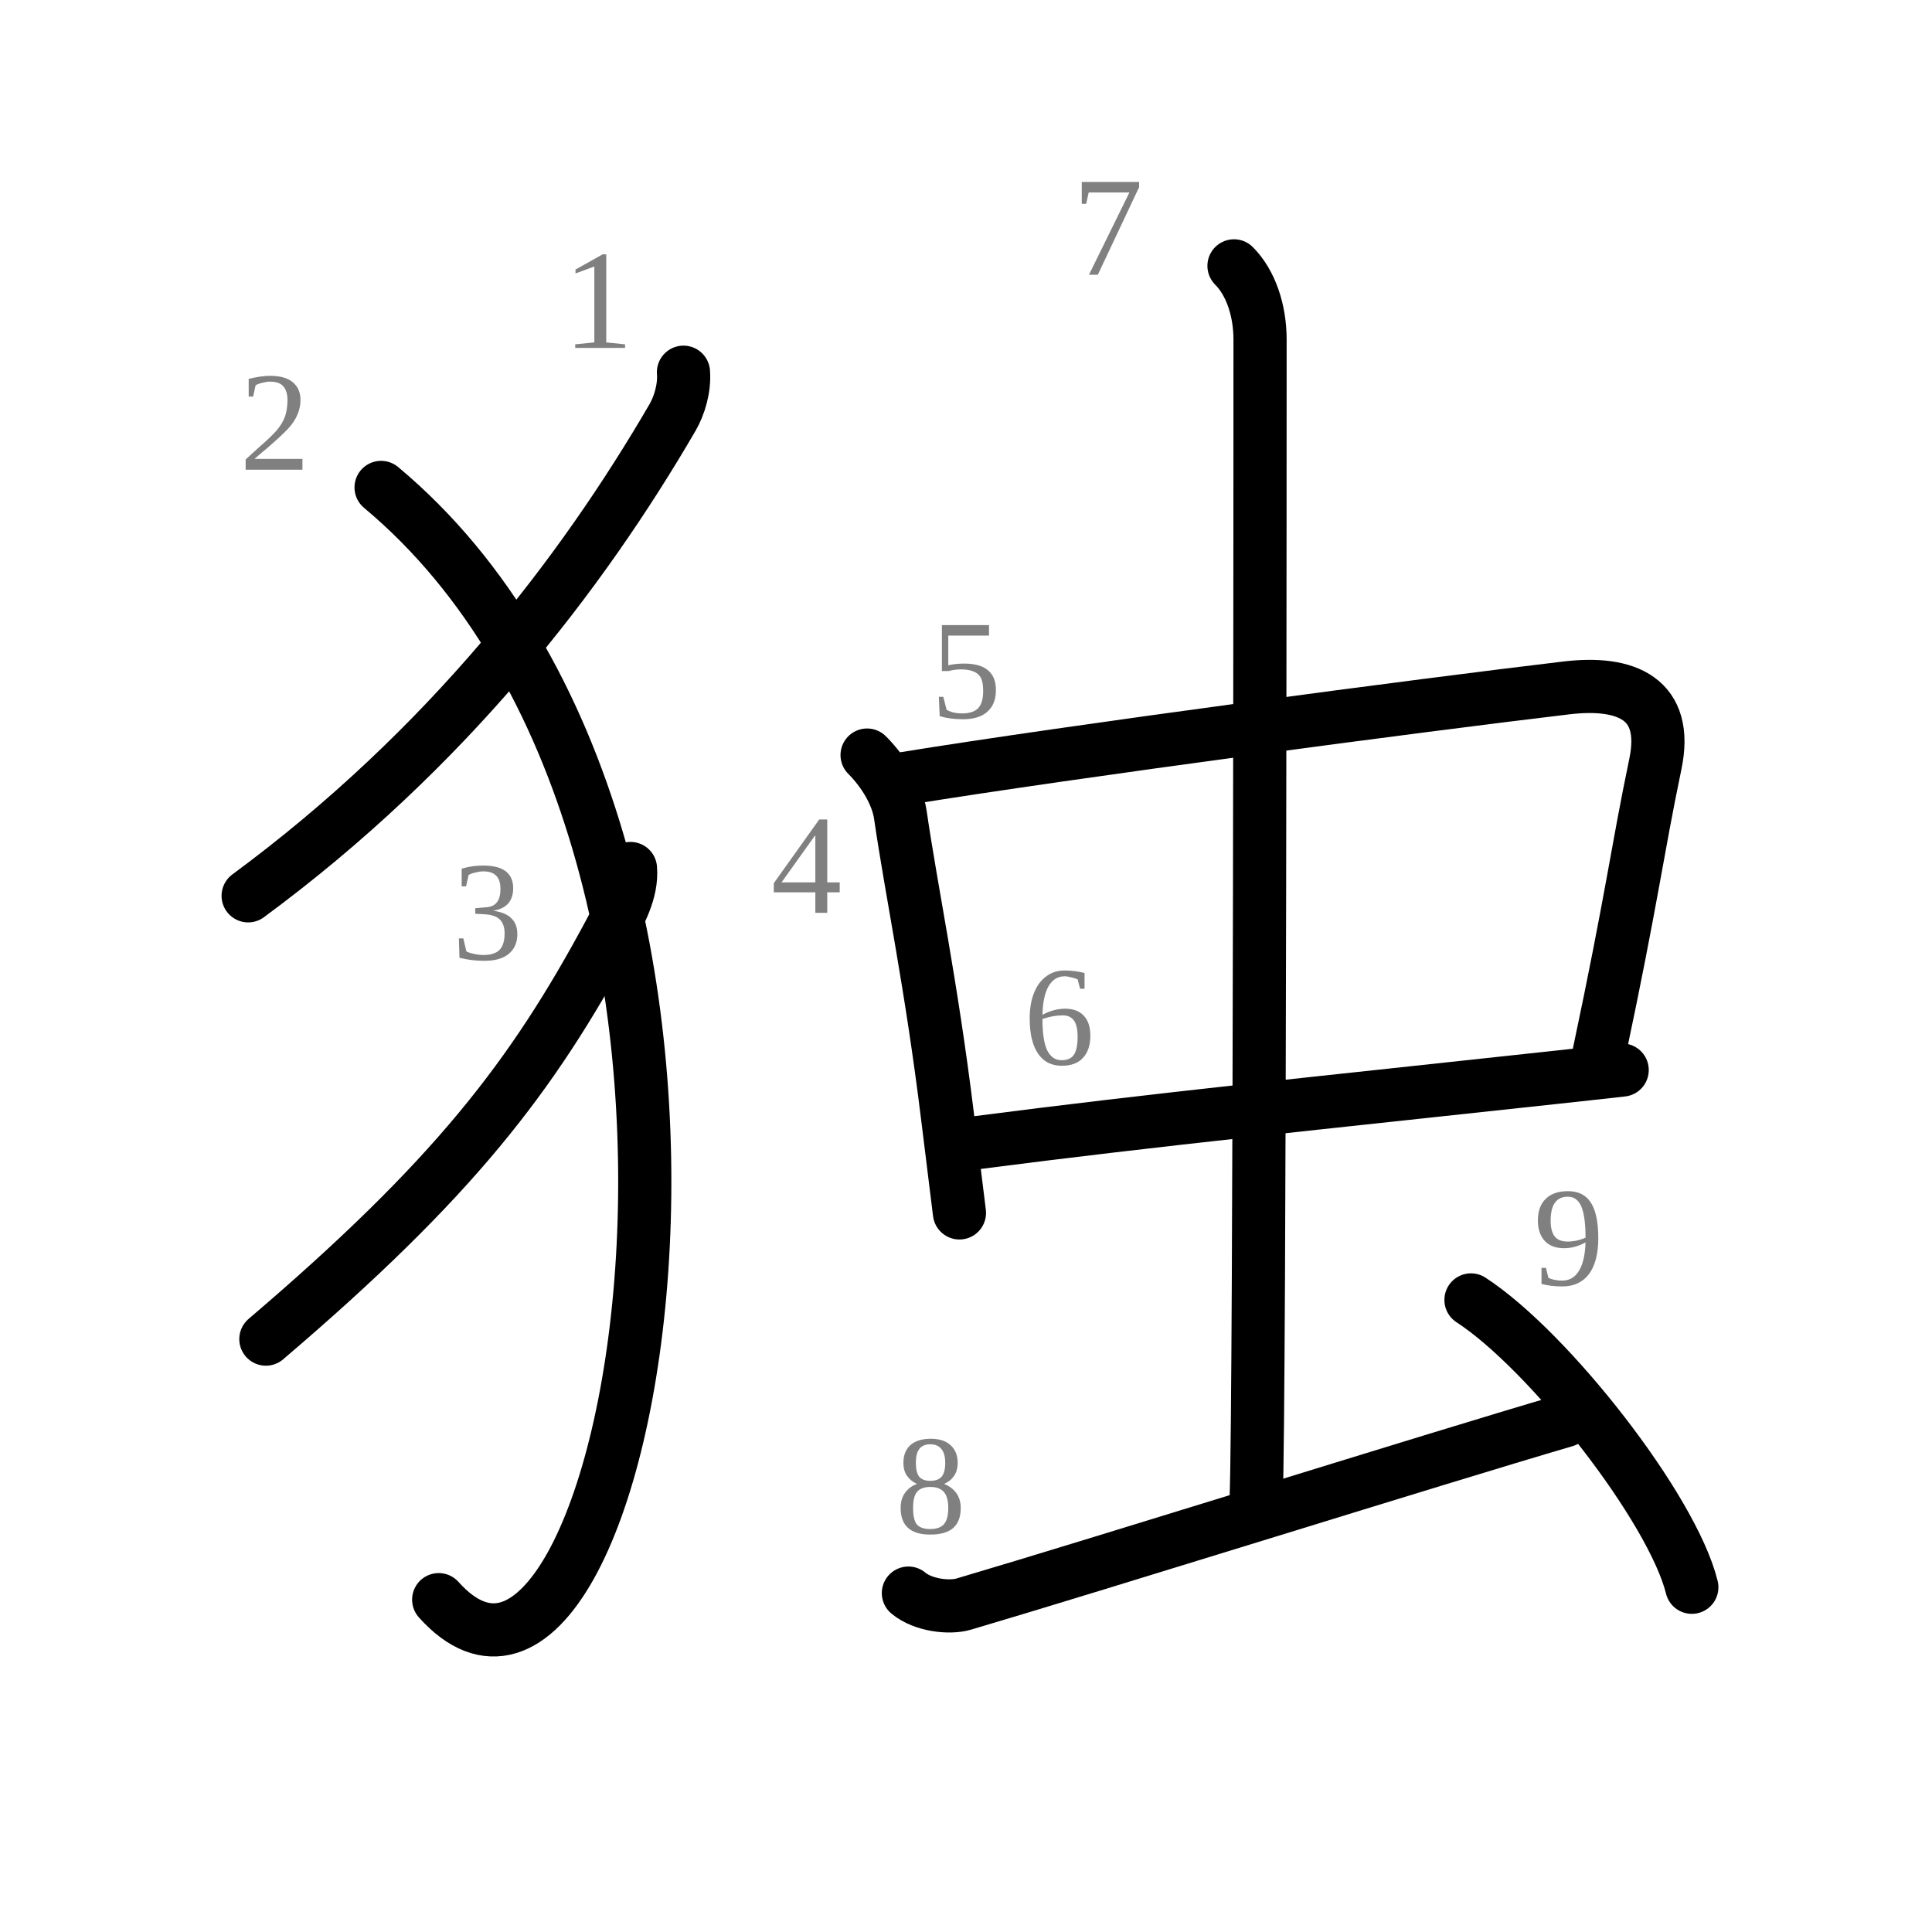
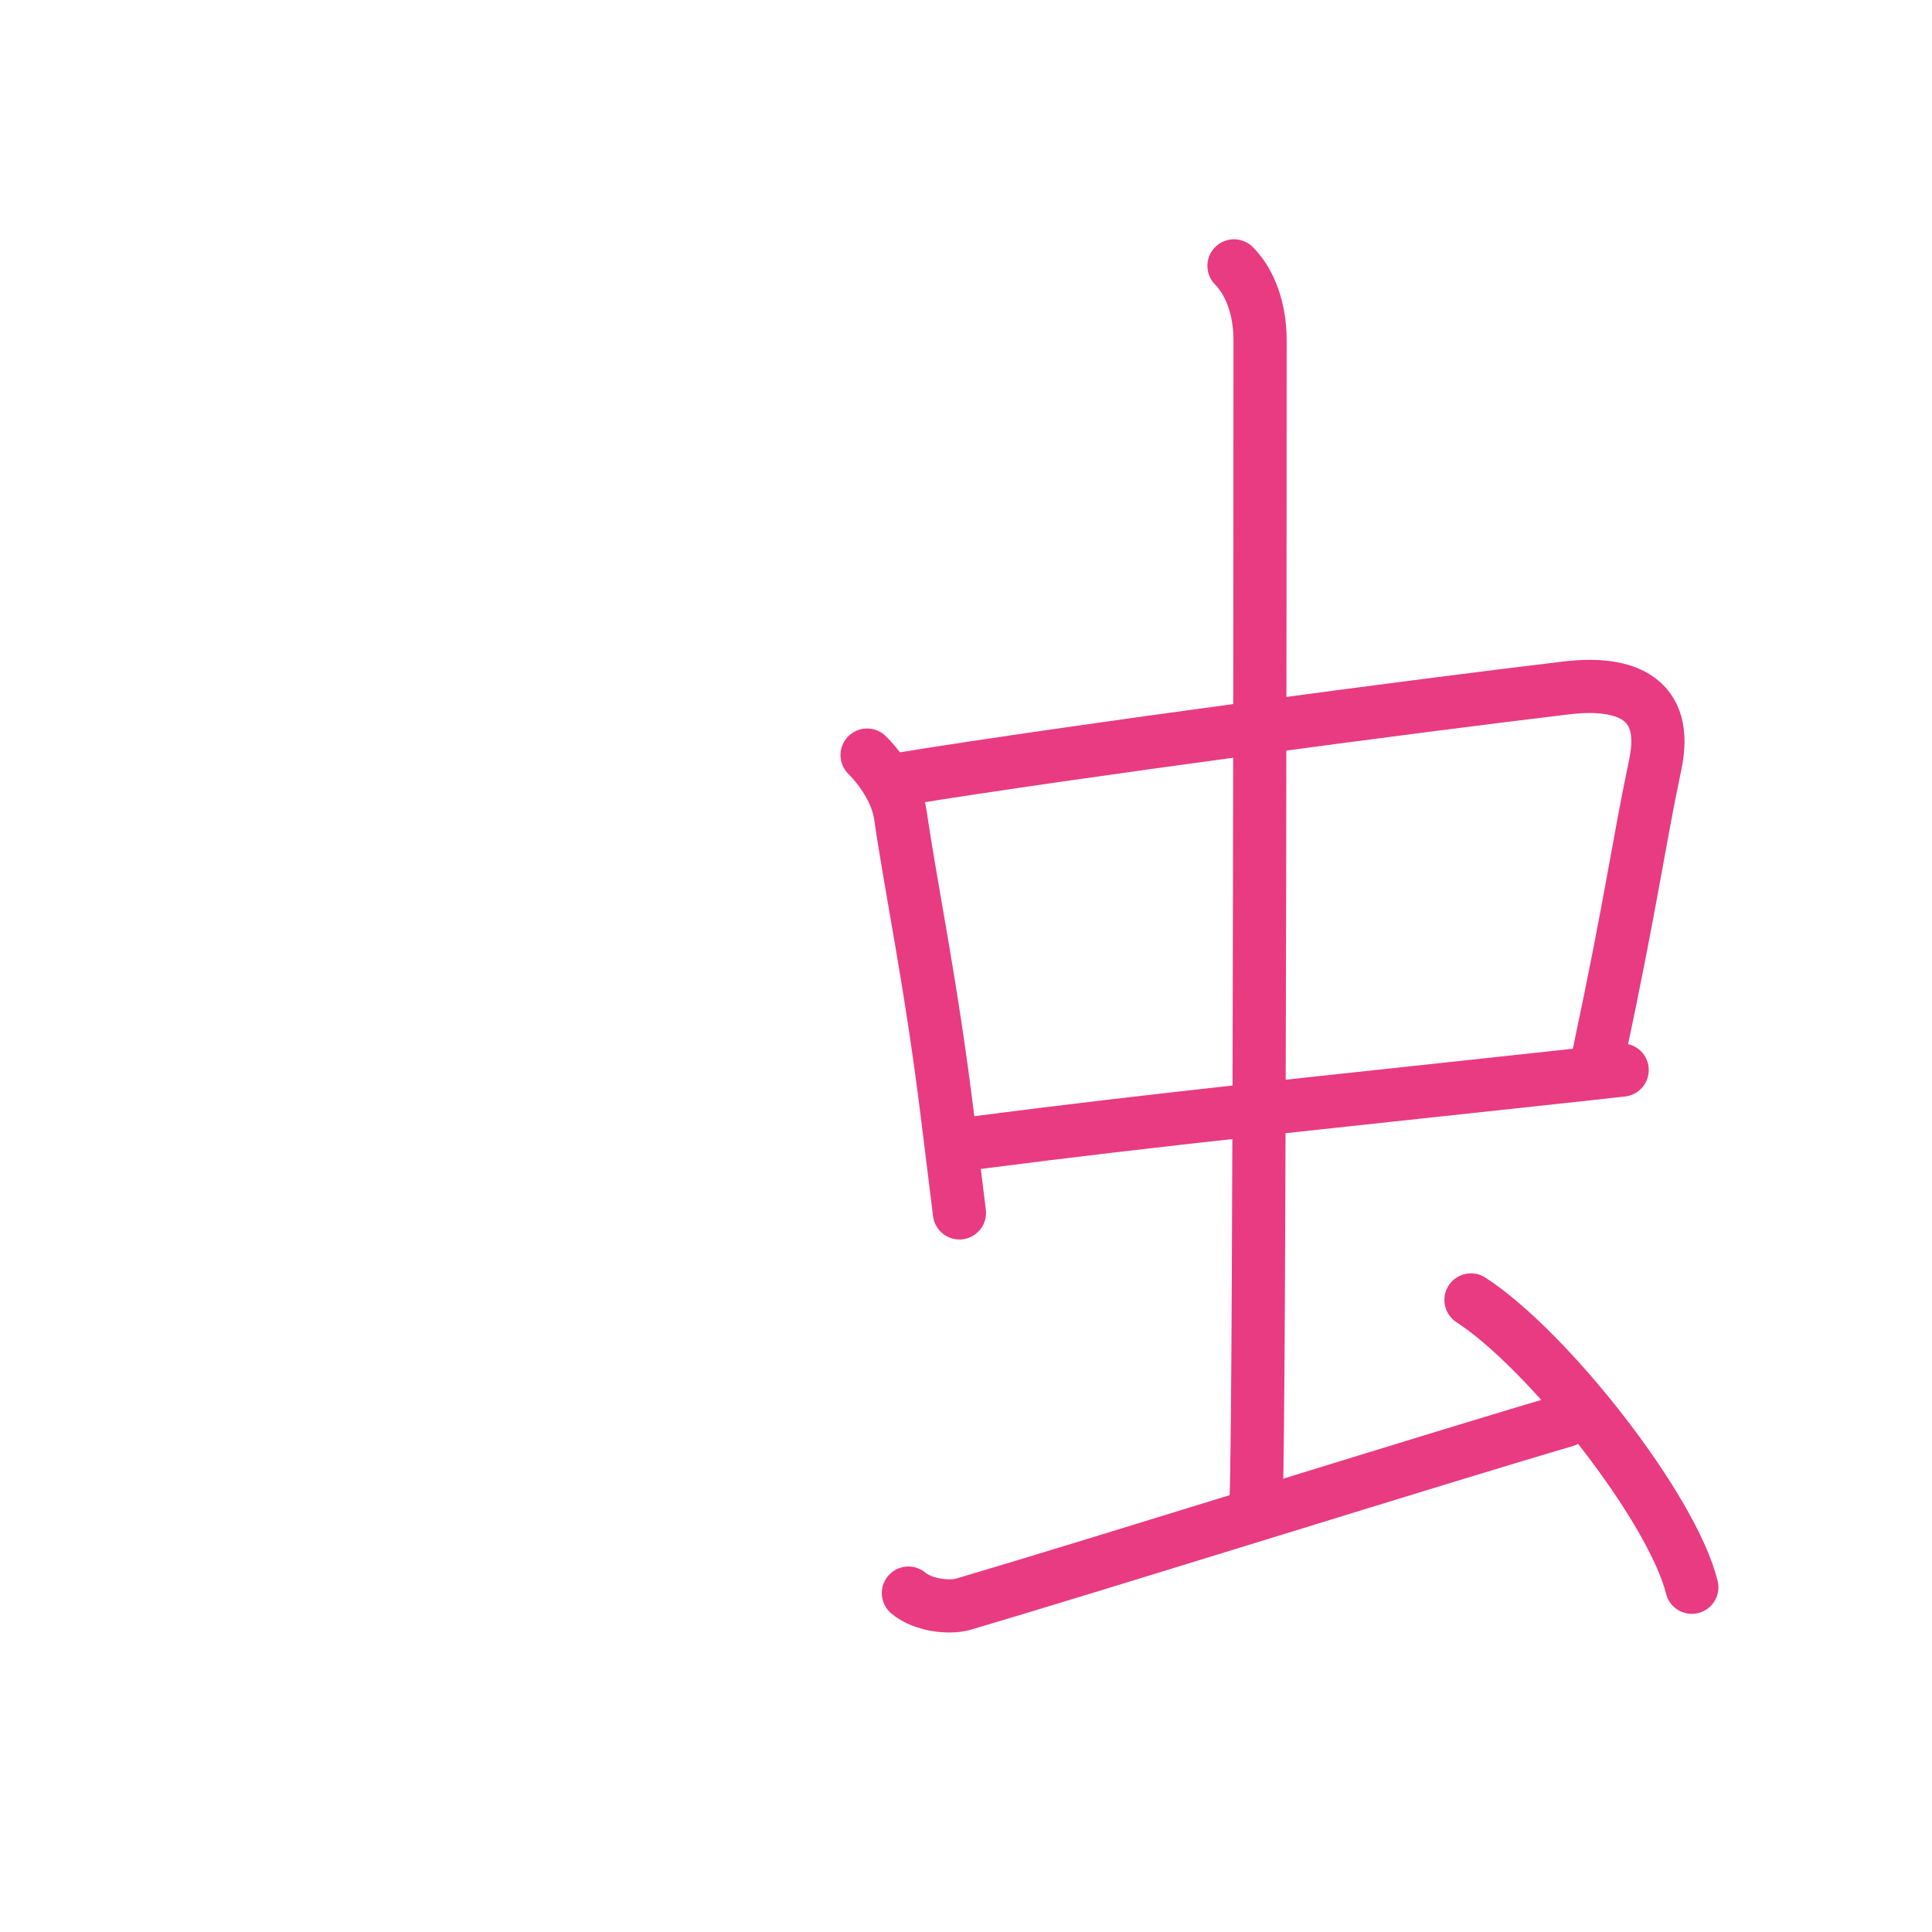
<svg xmlns="http://www.w3.org/2000/svg" xmlns:ns1="http://kanjivg.tagaini.net" width="109" height="109" viewBox="0 0 109 109">
+   <style>
+ 			path {
+ 				stroke: #E93B81;
+ 			}
+ 
+ 			path:not([id$=s4], [id$=s5], [id$=s6], [id$=s7], [id$=s8], [id$=s9]) {
+ 				display: none;
+ 			}
+ 
+ 			g text {
+ 				display: none;
+ 			}
+ 		</style>
  <g id="kvg:StrokePaths_072ec" style="fill:none;stroke:#000000;stroke-width:3;stroke-linecap:round;stroke-linejoin:round;">
    <g id="kvg:072ec" ns1:element="独">
      <g id="kvg:072ec-g1" ns1:element="⺨" ns1:variant="true" ns1:original="犬" ns1:position="left" ns1:radical="general">
        <path id="kvg:072ec-s1" ns1:type="㇒" d="M38.56,21c0.07,0.88-0.22,1.87-0.62,2.56C32.83,32.34,25.25,42.25,14,50.54" />
        <path id="kvg:072ec-s2" ns1:type="㇁" d="M21.5,27.5c24.25,20.25,14,74.75,3.25,62.75" />
        <path id="kvg:072ec-s3" ns1:type="㇒" d="M35.57,49c0.11,1.29-0.61,2.55-1.19,3.64c-4.35,8.11-8.81,13.9-19.38,22.91" />
      </g>
      <g id="kvg:072ec-g2" ns1:element="虫" ns1:position="right" ns1:phon="蜀T">
        <g id="kvg:072ec-g3" ns1:element="中">
          <g id="kvg:072ec-g4" ns1:element="口">
            <path id="kvg:072ec-s4" ns1:type="㇑" d="M48.92,42.6c0.87,0.87,1.7,2.15,1.88,3.39c0.63,4.34,1.73,9.45,2.66,17.02c0.21,1.73,0.44,3.54,0.67,5.42" />
            <path id="kvg:072ec-s5" ns1:type="㇕b" d="M51.04,43.92c9.5-1.54,28.99-4.12,37.34-5.11c3.37-0.4,5.79,0.6,5.01,4.31c-1.02,4.88-1.33,7.61-3.17,16.28" />
            <path id="kvg:072ec-s6" ns1:type="㇐b" d="M55.01,64.48c10.49-1.36,19.46-2.25,32.5-3.67c1.32-0.14,2.66-0.29,4.01-0.44" />
          </g>
          <g id="kvg:072ec-g5" ns1:element="丨">
            <path id="kvg:072ec-s7" ns1:type="㇑a" d="M69.62,15c0.94,0.94,1.47,2.5,1.47,4.16c0,0.92,0,59.82-0.22,65.41" />
          </g>
        </g>
        <path id="kvg:072ec-s8" ns1:type="㇀" d="M51.25,89.88c0.82,0.69,2.32,0.86,3.12,0.62C62,88.25,81.12,82.25,88.3,80.15" />
        <path id="kvg:072ec-s9" ns1:type="㇔" d="M82.99,73.34c4.4,2.86,11.36,11.76,12.46,16.21" />
      </g>
    </g>
  </g>
  <g id="kvg:StrokeNumbers_072ec" style="font-size:8;fill:#808080">
    <text transform="matrix(1 0 0 1 31.75 19.63)">1</text>
    <text transform="matrix(1 0 0 1 13.50 26.50)">2</text>
    <text transform="matrix(1 0 0 1 25.50 54.13)">3</text>
    <text transform="matrix(1 0 0 1 43.50 51.50)">4</text>
    <text transform="matrix(1 0 0 1 52.50 40.50)">5</text>
    <text transform="matrix(1 0 0 1 57.75 60.05)">6</text>
    <text transform="matrix(1 0 0 1 60.50 15.50)">7</text>
    <text transform="matrix(1 0 0 1 50.50 86.50)">8</text>
    <text transform="matrix(1 0 0 1 86.50 72.50)">9</text>
  </g>
</svg>
